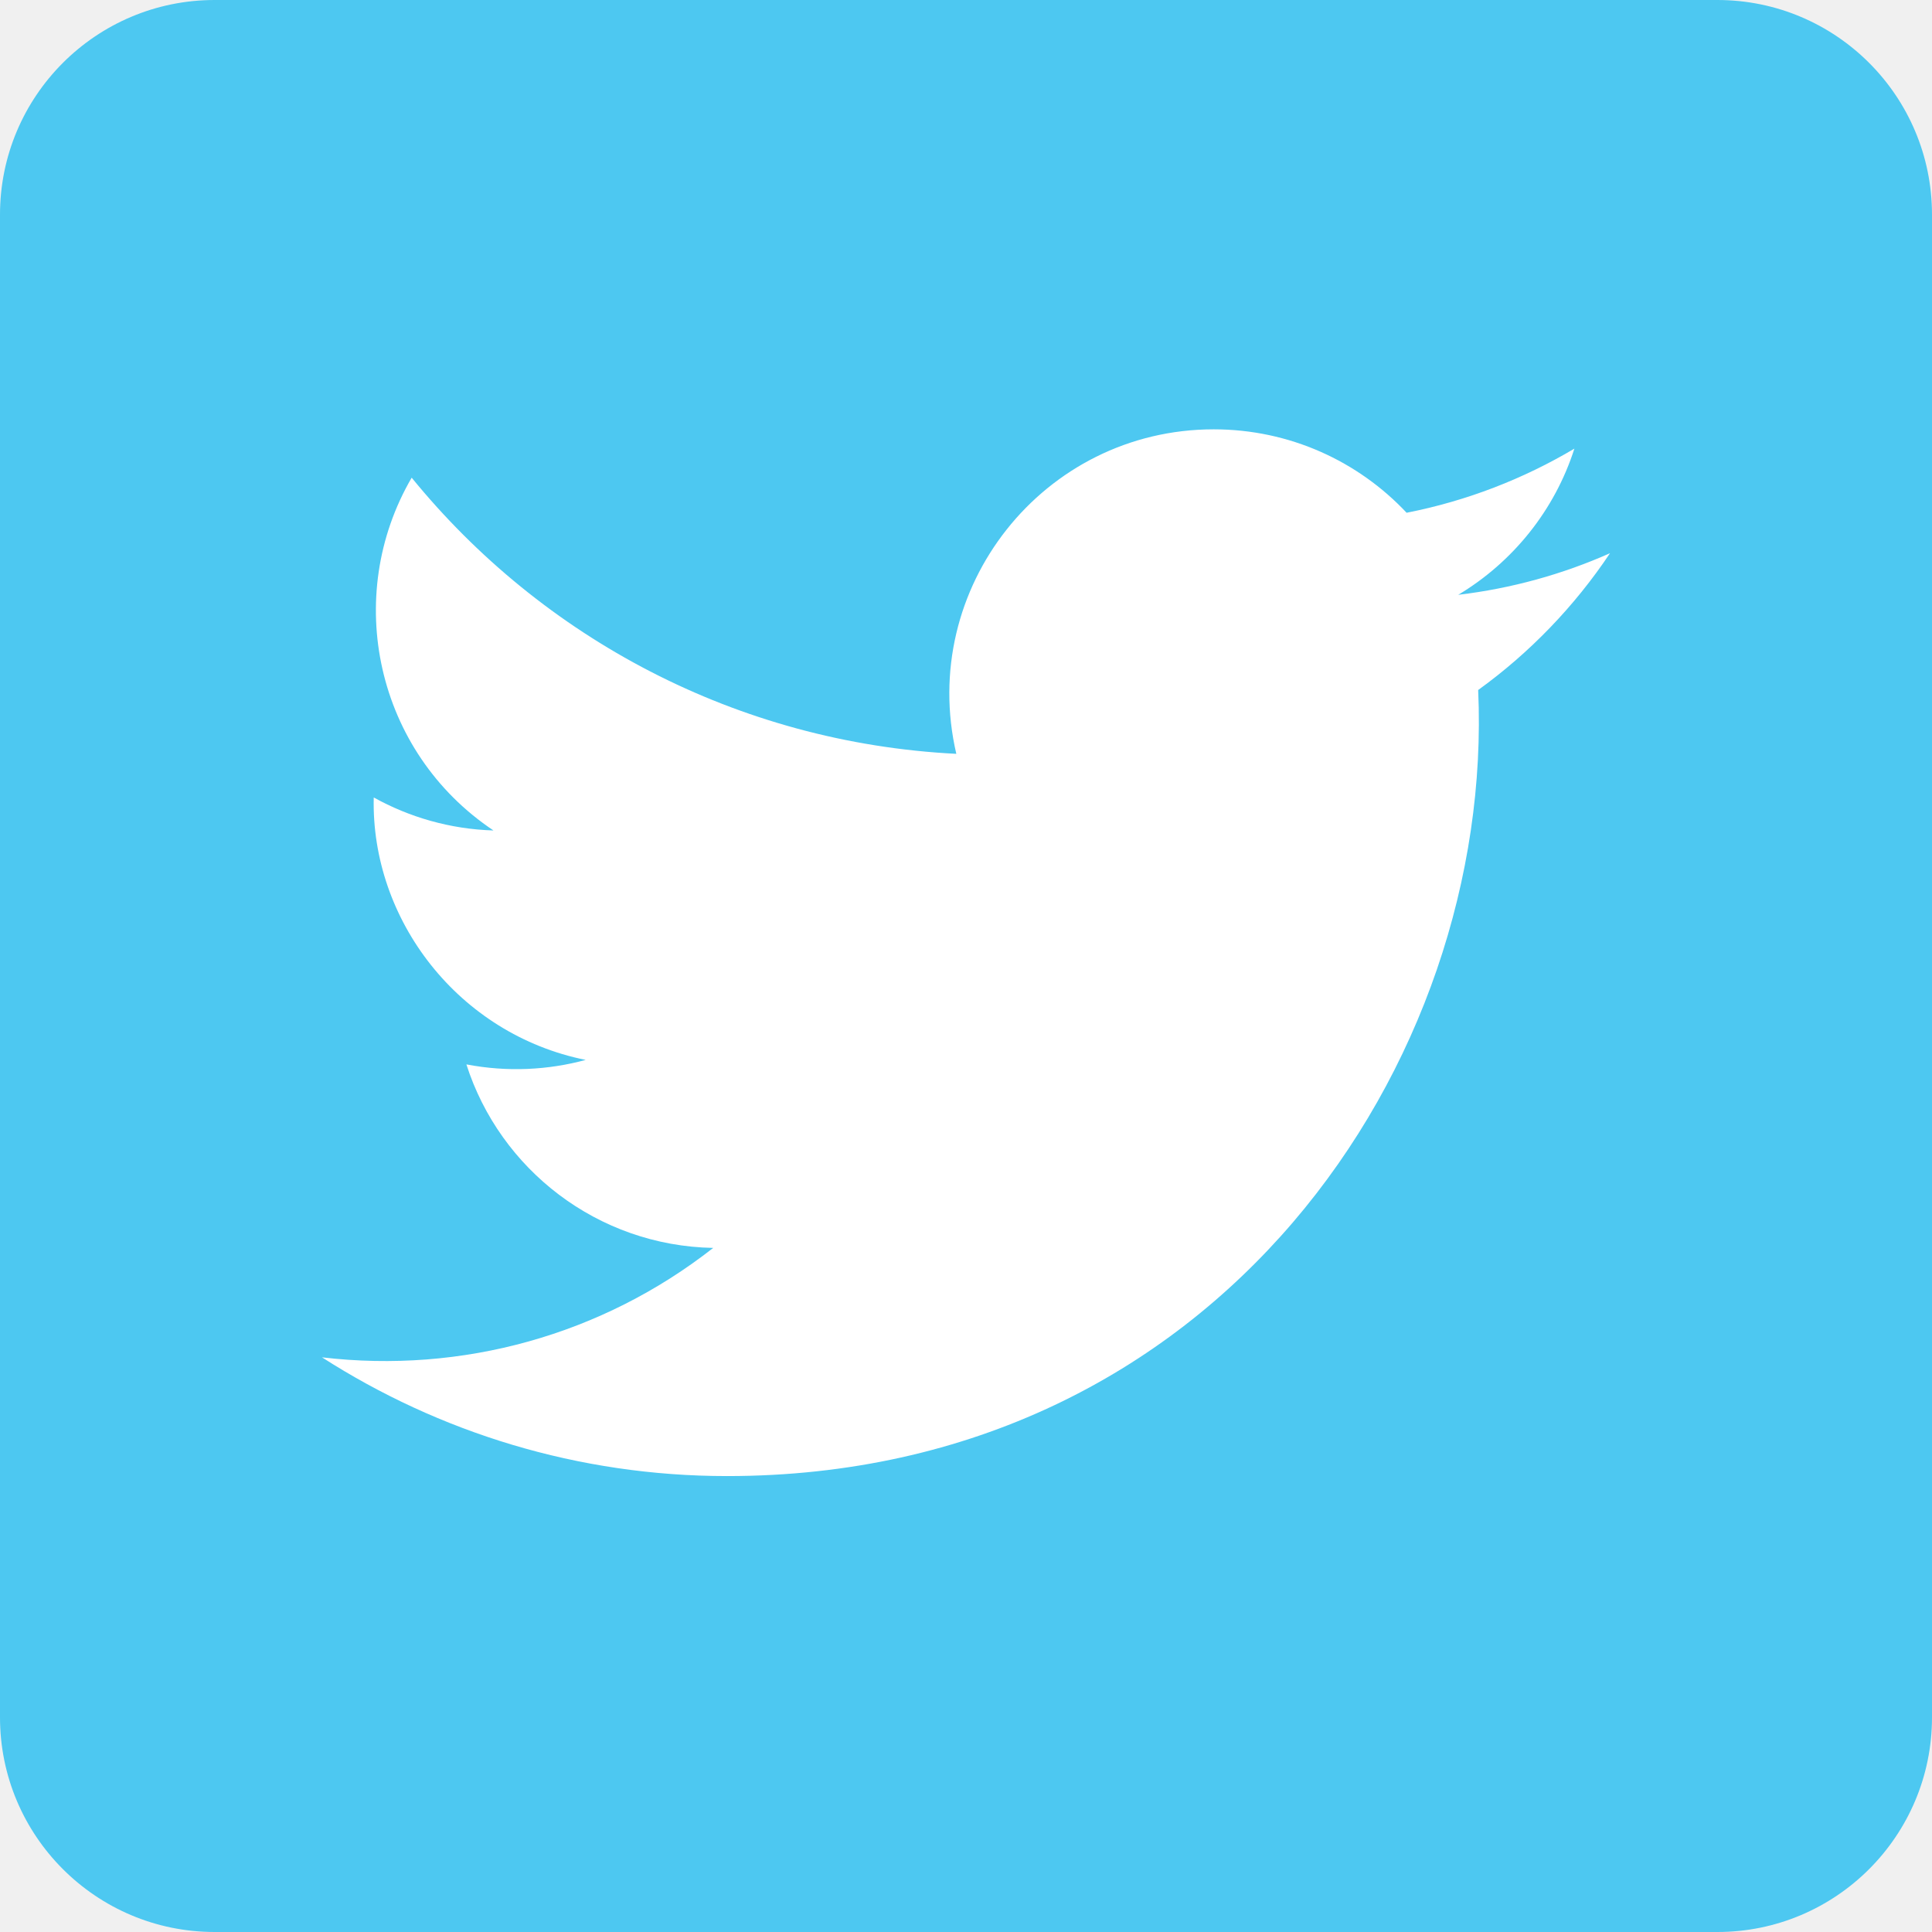
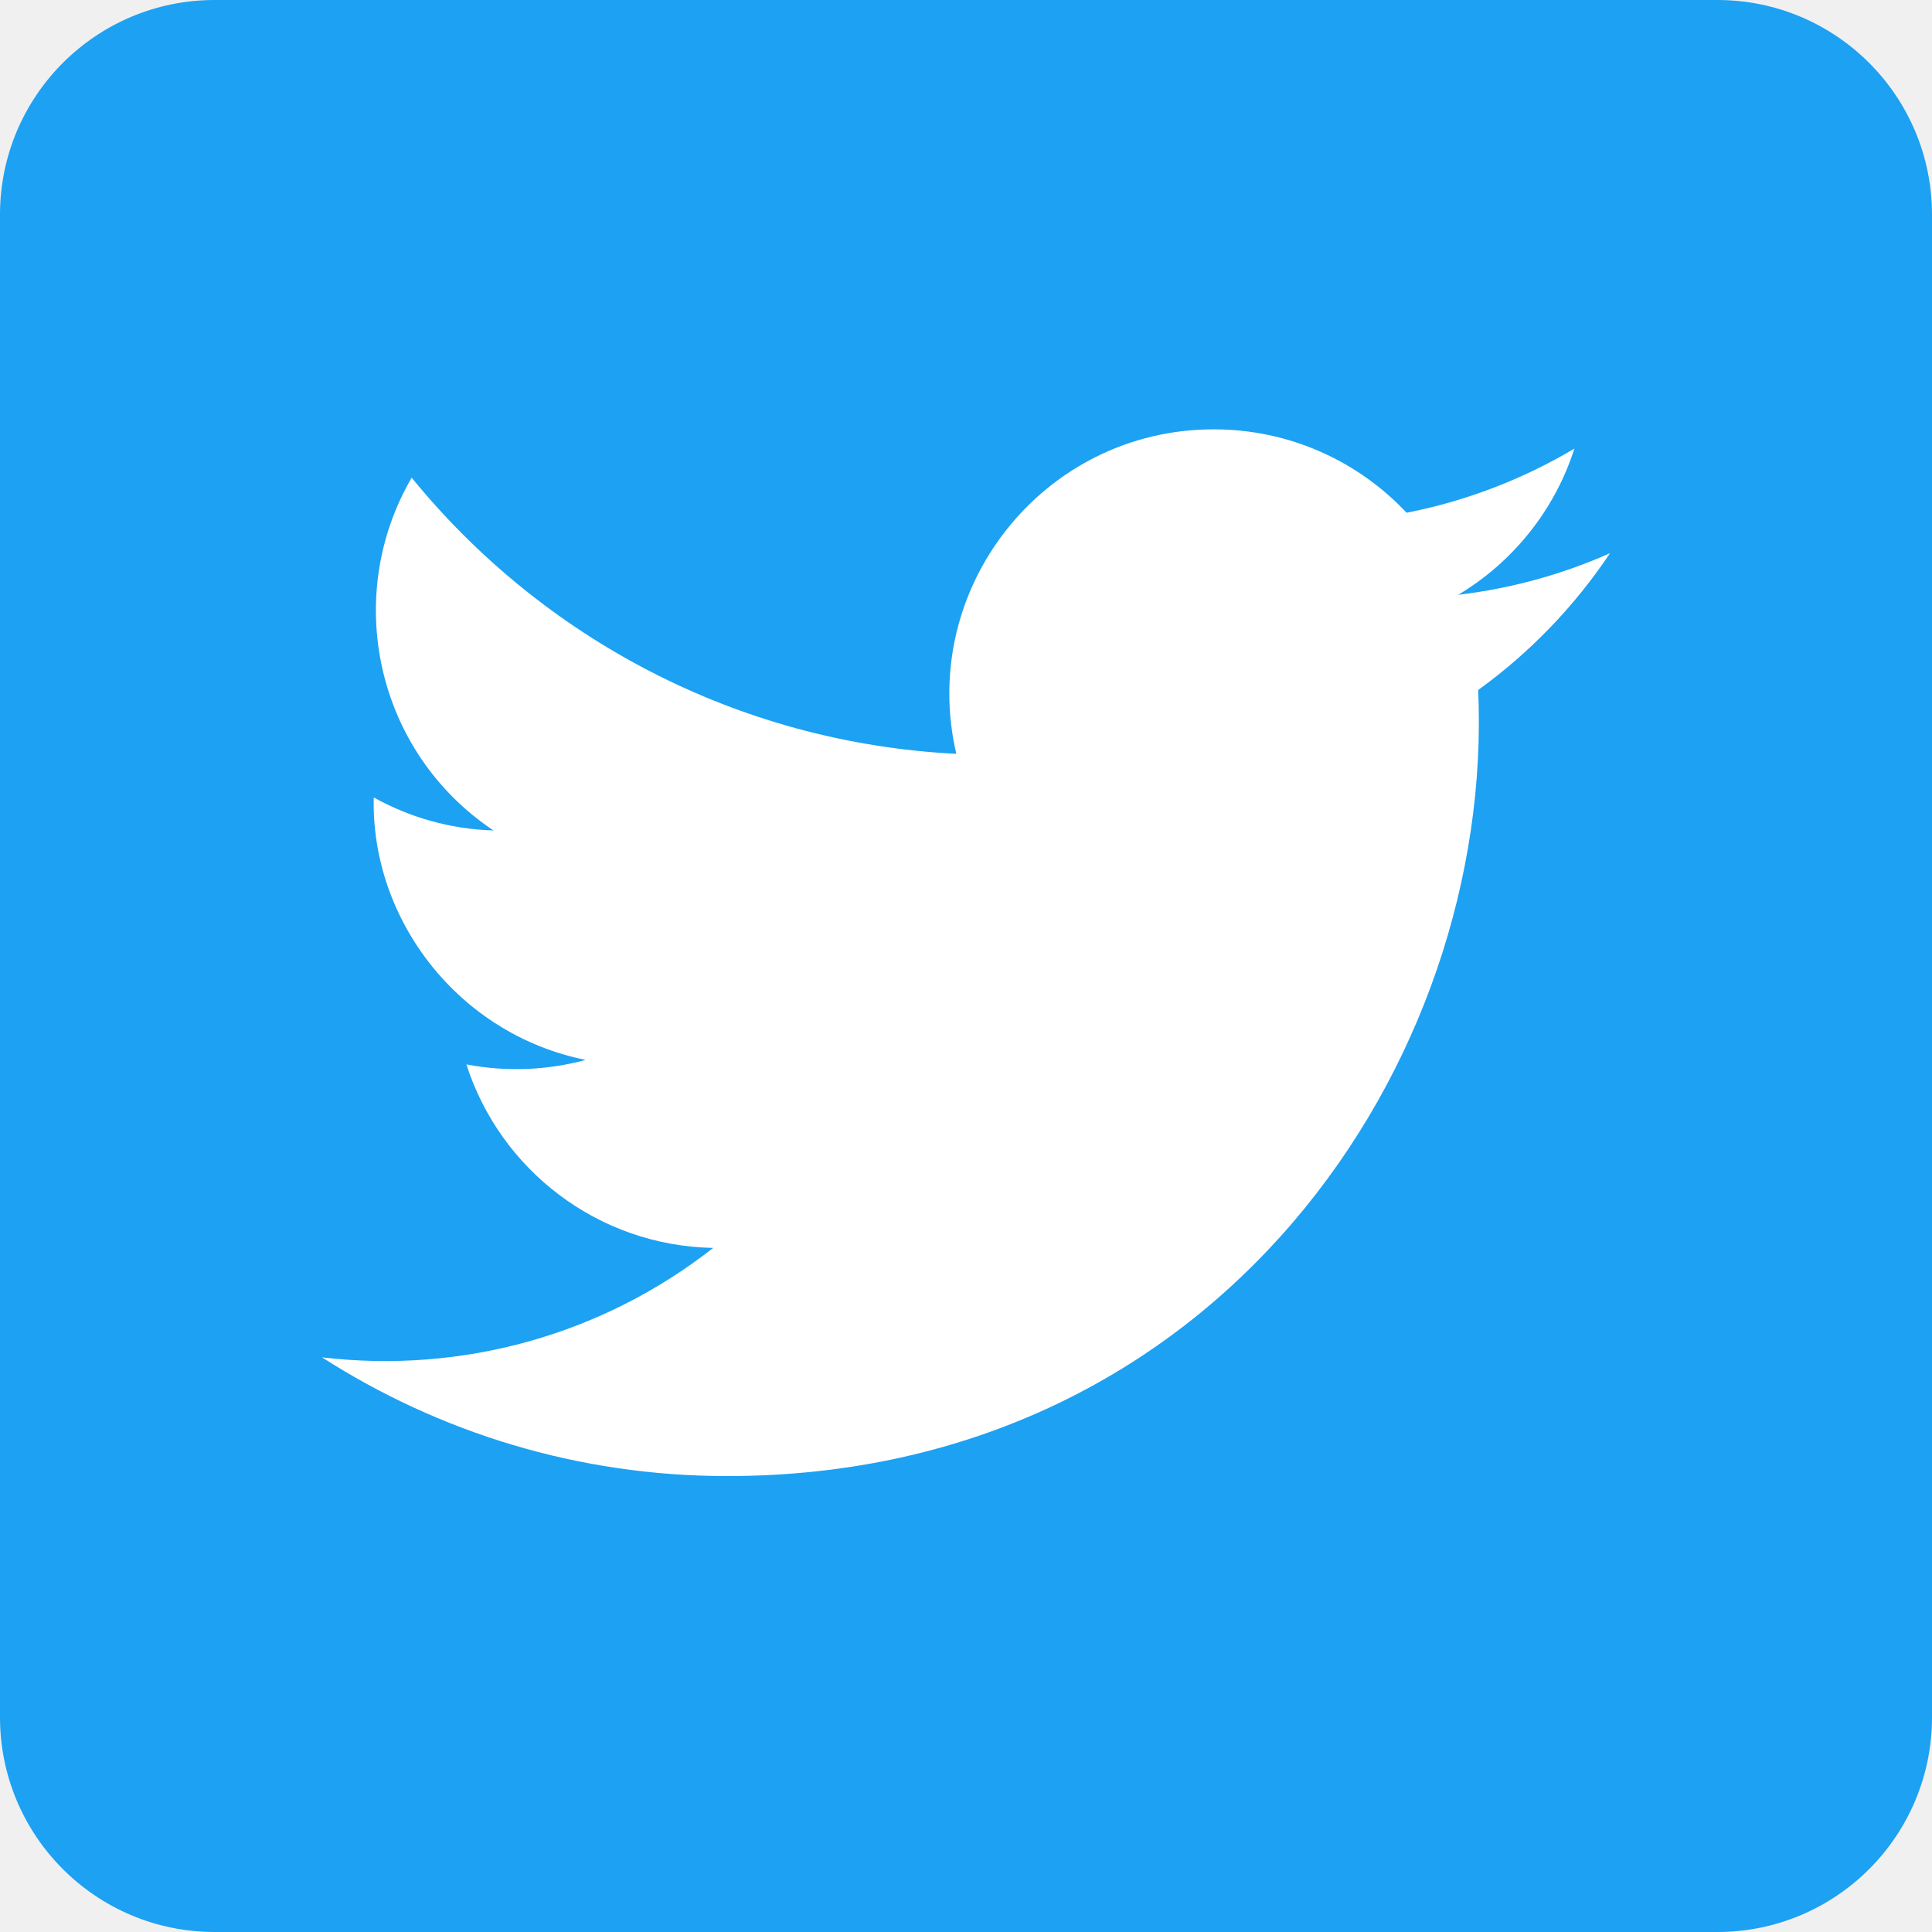
- <svg xmlns="http://www.w3.org/2000/svg" viewBox="0 0 72 72" version="1.1">
-   <defs />
-   <g id="Page-1" stroke="none" stroke-width="1" fill="none" fill-rule="evenodd">
-     <g id="Social-Icons---Rounded" transform="translate(-264, -43)">
+ <svg xmlns="http://www.w3.org/2000/svg" viewBox="0 0 72 72" version="1.1" id="svg14">
+   <defs id="defs6" />
+   <g id="Page-1" style="fill:none;fill-rule:evenodd;stroke:none;stroke-width:1">
+     <g id="Social-Icons---Rounded" transform="translate(-264,-43)">
      <g id="Twitter" transform="translate(264, 43)">
-         <path d="M8,72 L64,72 C68.418,72 72,68.418 72,64 L72,8 C72,3.582 68.418,-8.11624501e-16 64,0 L8,0 C3.582,8.11624501e-16 -5.41083001e-16,3.582 0,8 L0,64 C5.41083001e-16,68.418 3.582,72 8,72 Z" id="Rounded" fill="#4DC8F1" />
-         <path d="M55.087,25.715 C55.708,39.566 45.38,55.009 27.095,55.009 C21.534,55.009 16.358,53.378 12,50.584 C17.224,51.2 22.439,49.751 26.579,46.506 C22.27,46.427 18.633,43.58 17.381,39.667 C18.923,39.962 20.441,39.876 21.827,39.5 C17.09,38.547 13.822,34.281 13.928,29.719 C15.256,30.456 16.775,30.9 18.39,30.949 C14.004,28.019 12.762,22.229 15.342,17.802 C20.198,23.761 27.454,27.681 35.639,28.093 C34.204,21.931 38.877,16 45.232,16 C48.065,16 50.625,17.195 52.42,19.109 C54.663,18.668 56.771,17.848 58.673,16.719 C57.938,19.019 56.377,20.95 54.344,22.167 C56.336,21.93 58.233,21.401 60,20.617 C58.68,22.593 57.01,24.327 55.087,25.715" fill="#FFFFFF" />
+         <path d="M8,72 L64,72 C68.418,72 72,68.418 72,64 L72,8 C72,3.582 68.418,-8.11624501e-16 64,0 L8,0 C3.582,8.11624501e-16 -5.41083001e-16,3.582 0,8 L0,64 C5.41083001e-16,68.418 3.582,72 8,72 Z" id="Rounded" fill="#1da1f2" />
+         <path d="M55.087,25.715 C55.708,39.566 45.38,55.009 27.095,55.009 C21.534,55.009 16.358,53.378 12,50.584 C17.224,51.2 22.439,49.751 26.579,46.506 C22.27,46.427 18.633,43.58 17.381,39.667 C18.923,39.962 20.441,39.876 21.827,39.5 C17.09,38.547 13.822,34.281 13.928,29.719 C15.256,30.456 16.775,30.9 18.39,30.949 C14.004,28.019 12.762,22.229 15.342,17.802 C20.198,23.761 27.454,27.681 35.639,28.093 C34.204,21.931 38.877,16 45.232,16 C48.065,16 50.625,17.195 52.42,19.109 C54.663,18.668 56.771,17.848 58.673,16.719 C57.938,19.019 56.377,20.95 54.344,22.167 C56.336,21.93 58.233,21.401 60,20.617 C58.68,22.593 57.01,24.327 55.087,25.715" id="path9" fill="#FFFFFF" />
      </g>
    </g>
  </g>
</svg>
